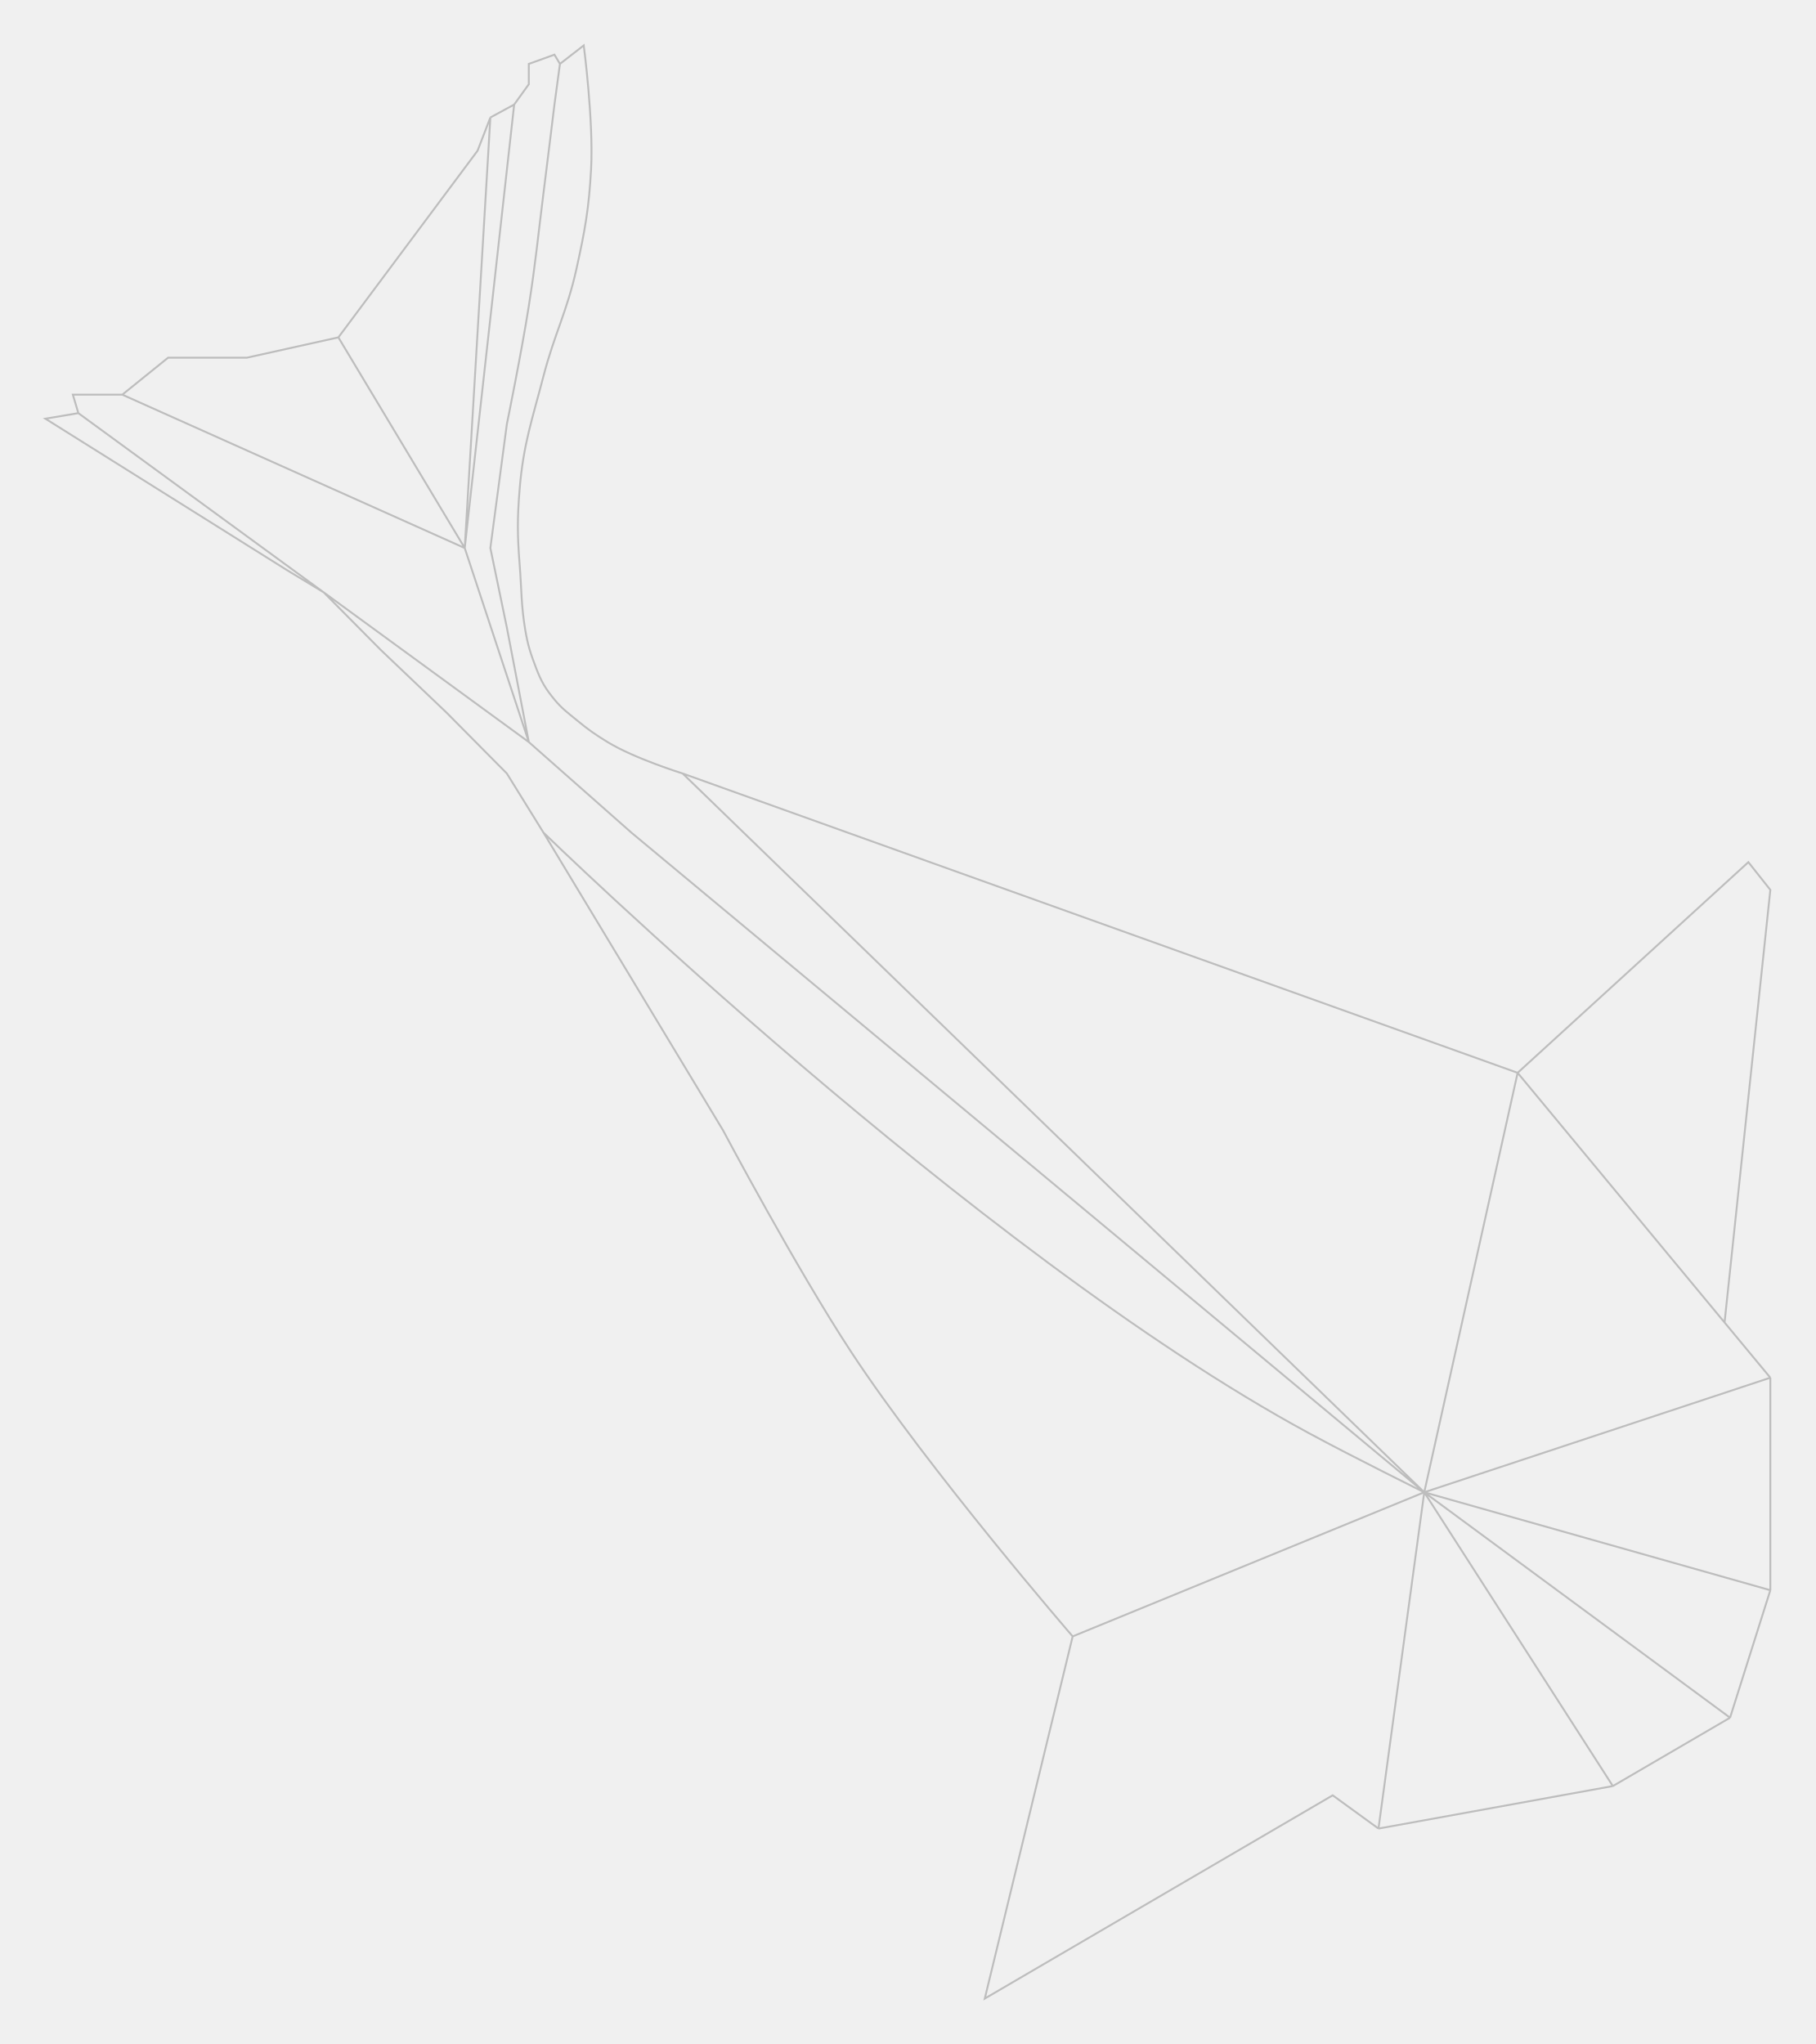
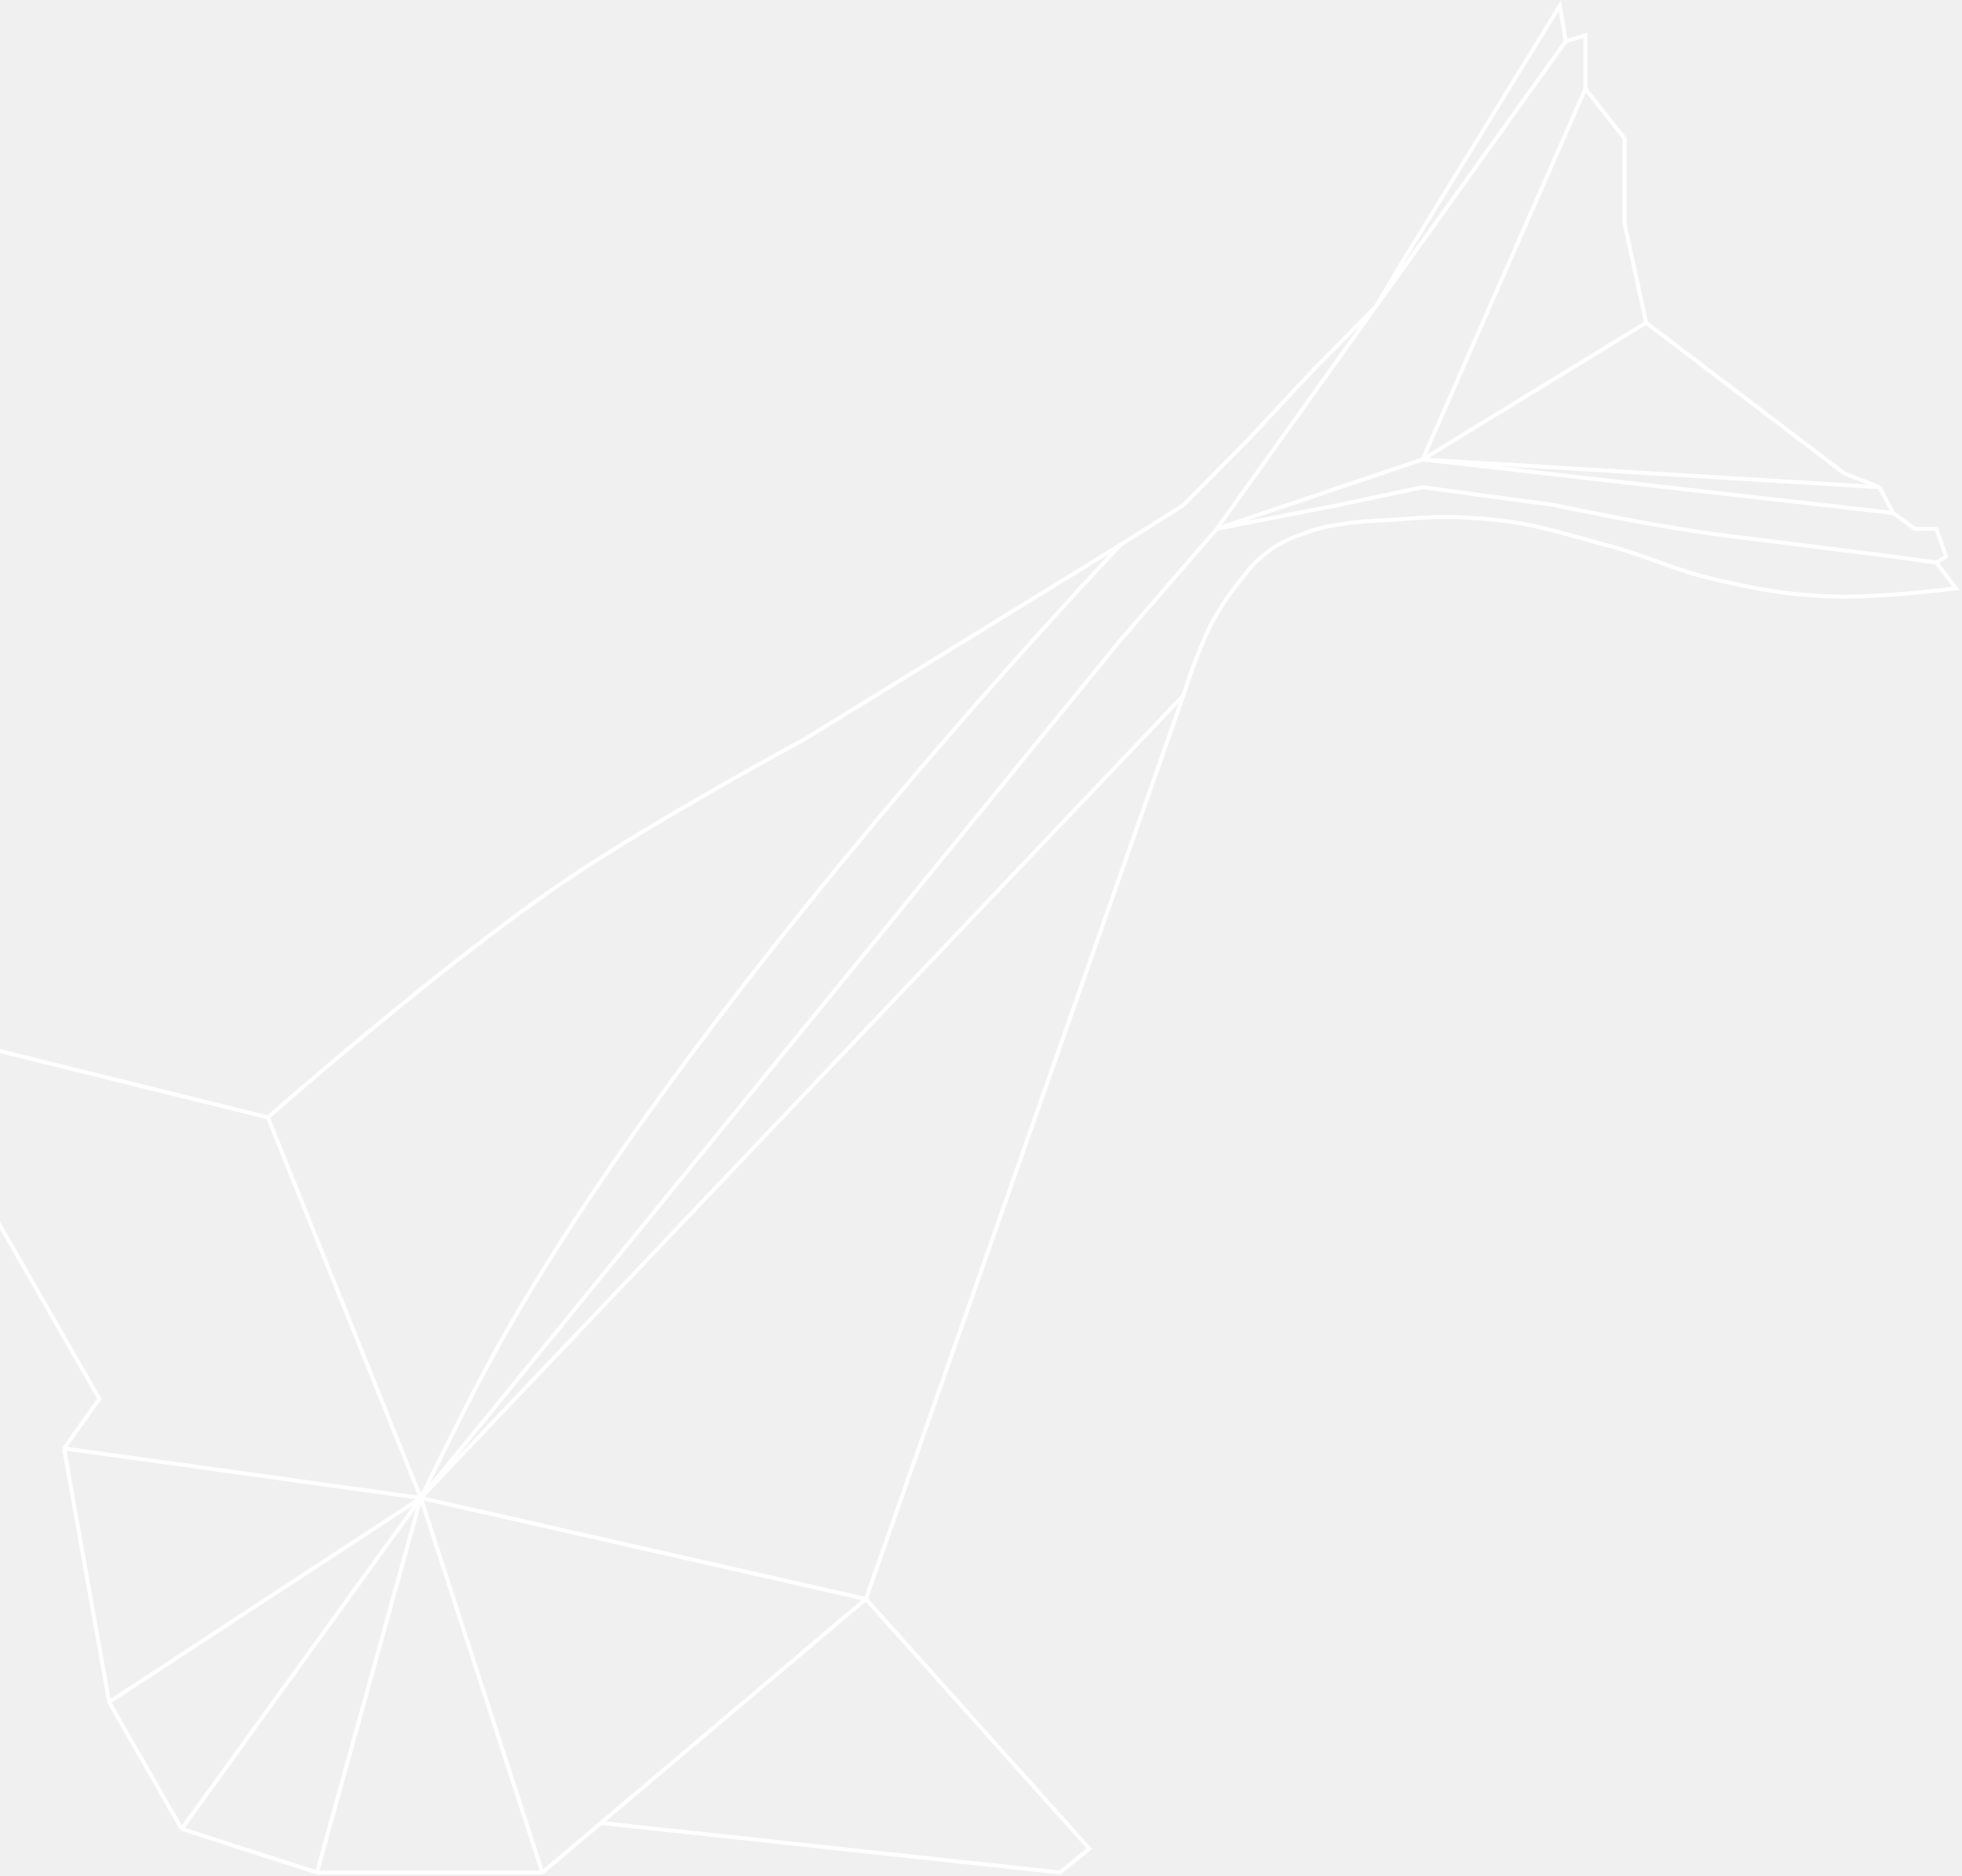
- <svg xmlns="http://www.w3.org/2000/svg" width="954" height="1074" viewBox="0 0 954 1074" fill="none">
-   <path d="M724.26 960.808L700.207 943.332L517.408 1050.13L563.589 859.832M724.26 960.808L847.409 938.477M724.26 960.808L748.312 784.1M847.409 938.477L908.983 902.553M847.409 938.477L748.312 784.1M908.983 902.553L930.15 835.559M908.983 902.553L748.312 784.1M930.15 835.559L930.15 723.903M930.15 835.559L748.312 784.1M930.15 723.903L906.097 694.881M930.15 723.903L748.312 784.1M797.379 563.7L358.661 406.411M797.379 563.7L918.604 453.015L930.15 467.579L906.097 694.881M797.379 563.7L906.097 694.881M797.379 563.7L748.312 784.1M358.661 406.411C358.661 406.411 333.483 398.616 319.215 389.905C312.525 385.821 308.908 383.252 302.859 378.254C298.127 374.344 295.229 372.316 291.314 367.574C286.571 361.828 284.351 358.049 281.693 351.068C278.679 343.154 277.313 339.04 275.92 330.679C273.78 317.828 274.059 309.686 273.034 296.696C271.811 281.199 271.754 272.38 273.034 256.888C274.982 233.321 279.606 220.54 285.541 197.662C291.32 175.386 297.882 163.82 302.859 141.348C307.333 121.148 309.441 109.586 310.556 88.918C311.927 63.507 306.708 23.867 306.708 23.867L294.2 33.576M358.661 406.411L748.312 784.1M294.2 33.576L291.314 28.721L277.844 33.576L277.844 44.256L270.148 54.936M294.2 33.576L291.314 54.936C291.314 54.936 287.844 83.347 285.541 101.54C282.613 124.68 281.461 137.727 277.844 160.767C274.017 185.153 266.299 222.906 266.299 222.906L257.64 287.958L266.299 329.708L277.844 389.905M563.589 859.832C563.589 859.832 487.825 772.21 447.174 710.31C418.339 666.401 379.827 593.799 379.827 593.799L285.541 437.48M563.589 859.832L748.312 784.1M285.541 437.48L266.299 406.411L234.55 374.37L199.914 341.359L170.089 311.26M285.541 437.48C285.541 437.48 512.392 658.128 687.7 753.031C711.095 765.696 748.312 784.1 748.312 784.1M170.089 311.26L150.847 299.609L23.85 219.993L41.167 217.08M170.089 311.26L277.844 389.905M170.089 311.26L41.167 217.08M41.167 217.08L38.281 207.371L64.258 207.371M64.258 207.371L88.31 187.953L129.681 187.953L177.786 177.273M64.258 207.371L244.171 287.958M177.786 177.273L250.906 79.209L257.64 61.733M177.786 177.273L244.171 287.958M257.64 61.733L270.148 54.936M257.64 61.733L244.171 287.958M270.148 54.936L244.171 287.958M748.312 784.1L331.722 437.48L277.844 389.905M277.844 389.905L244.171 287.958" stroke="#BDBDBD" />
+ <svg xmlns="http://www.w3.org/2000/svg" width="496" height="474" viewBox="0 0 496 474" fill="none">
+   <path d="M16.186 366.093L25.107 353.57L-29.411 258.394L67.73 282.438M16.186 366.093L27.585 430.212M16.186 366.093L106.388 378.616M27.585 430.212L45.923 462.271M27.585 430.212L106.388 378.616M45.923 462.271L80.121 473.291M45.923 462.271L106.388 378.616M80.121 473.291H137.117M80.121 473.291L106.388 378.616M137.117 473.291L151.931 460.768M137.117 473.291L106.388 378.616M218.894 404.163L299.184 175.741M218.894 404.163L275.394 467.28L267.96 473.291L151.931 460.768M218.894 404.163L151.931 460.768M218.894 404.163L106.388 378.616M299.184 175.741C299.184 175.741 303.163 162.631 307.61 155.202C309.694 151.72 311.005 149.836 313.557 146.687C315.553 144.223 316.588 142.714 319.009 140.676C321.942 138.206 323.871 137.05 327.434 135.666C331.474 134.097 333.574 133.386 337.842 132.661C344.402 131.546 348.558 131.691 355.189 131.158C363.1 130.521 367.601 130.491 375.509 131.158C387.539 132.172 394.064 134.58 405.742 137.67C417.113 140.679 423.017 144.095 434.488 146.687C444.799 149.016 450.701 150.113 461.251 150.694C474.223 151.408 494.458 148.69 494.458 148.69L489.502 142.178M299.184 175.741L106.388 378.616M489.502 142.178L491.98 140.676L489.502 133.663H484.05L478.598 129.655M489.502 142.178L478.598 140.676C478.598 140.676 464.096 138.869 454.808 137.67C442.997 136.145 436.337 135.546 424.576 133.663C412.128 131.67 392.856 127.651 392.856 127.651L359.65 123.143L338.338 127.651L307.61 133.663M67.73 282.438C67.73 282.438 112.458 242.991 144.055 221.826C166.469 206.812 203.53 186.761 203.53 186.761L283.324 137.67M67.73 282.438L106.388 378.616M283.324 137.67L299.184 127.651L315.539 111.121L332.391 93.088L347.755 77.559M283.324 137.67C283.324 137.67 170.692 255.782 122.248 347.058C115.783 359.239 106.388 378.616 106.388 378.616M347.755 77.559L353.702 67.54L394.343 1.418L395.83 10.434M347.755 77.559L307.61 133.663M347.755 77.559L395.83 10.434M395.83 10.434L400.786 8.932V22.457M400.786 22.457L410.698 34.98V56.52L416.15 81.566M400.786 22.457L359.65 116.13M416.15 81.566L466.208 119.637L475.129 123.143M416.15 81.566L359.65 116.13M475.129 123.143L478.598 129.655M475.129 123.143L359.65 116.13M478.598 129.655L359.65 116.13M106.388 378.616L283.324 161.715L307.61 133.663M307.61 133.663L359.65 116.13" stroke="white" />
</svg>
